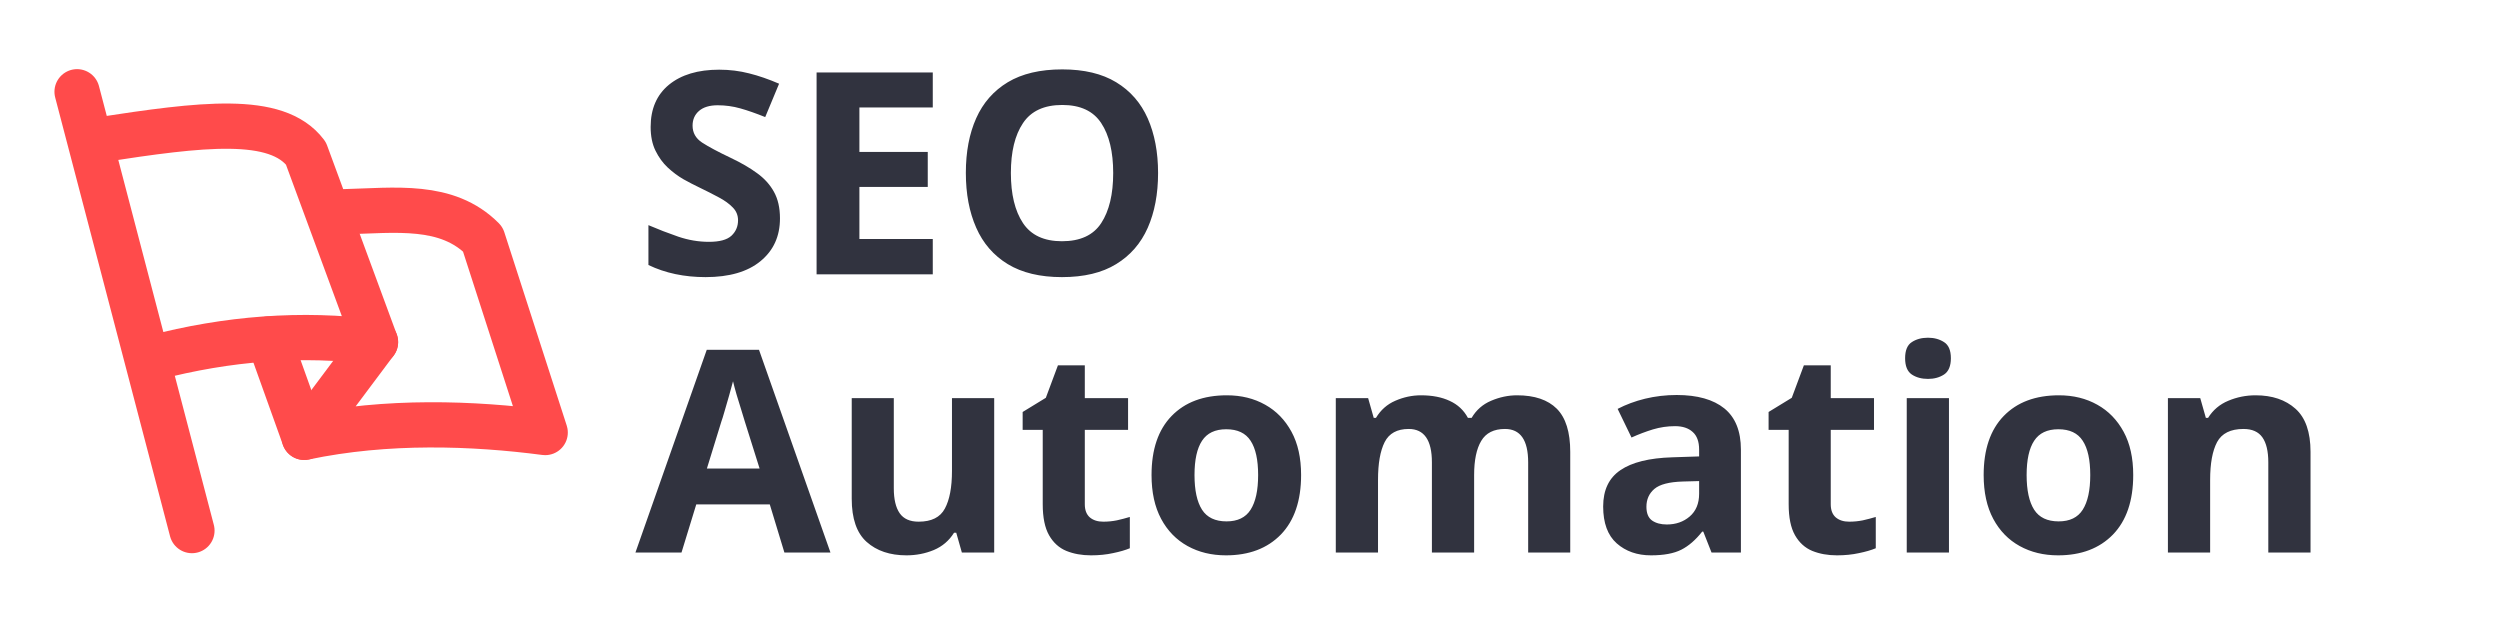
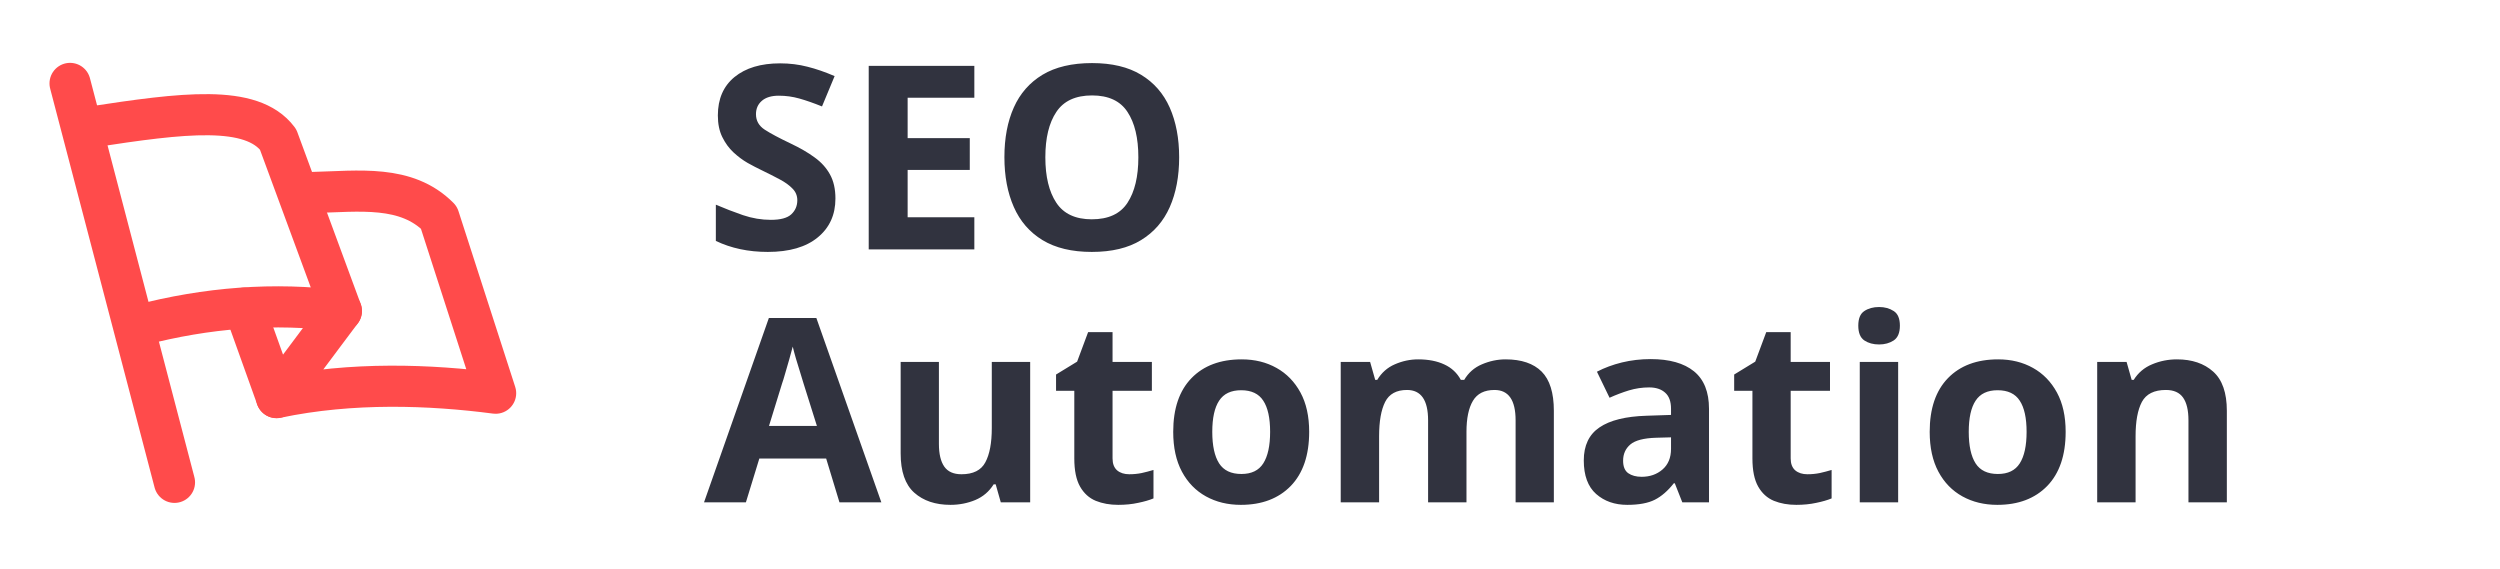
- <svg xmlns="http://www.w3.org/2000/svg" width="1000" height="250" viewBox="0 0 264.583 66.146" version="1.1" id="svg5">
+ <svg xmlns="http://www.w3.org/2000/svg" width="1100" height="250" viewBox="0 0 291.042 66.146" version="1.1" id="svg5">
  <defs id="defs2" />
  <g id="layer1">
    <g id="g1267" transform="translate(-0.4531881,1.443488)">
      <path style="fill:none;stroke:#ff4b4b;stroke-width:4.788;stroke-linecap:round;stroke-linejoin:round;stroke-miterlimit:4;stroke-dasharray:none;stroke-opacity:1;paint-order:fill markers stroke" d="M 8.609,8.268 20.767,54.71" id="path56" />
      <path style="fill:none;stroke:#ff4b4b;stroke-width:4.788;stroke-linecap:round;stroke-linejoin:round;stroke-miterlimit:4;stroke-dasharray:none;stroke-opacity:1;paint-order:fill markers stroke" d="m 16.685,36.419 c 7.85,-2.047 15.687,-2.677 23.509,-1.66 L 32.825,14.78 C 29.725,10.674 21.735,11.709 11.028,13.352" id="path58" />
      <path style="fill:none;stroke:#ff4b4b;stroke-width:4.788;stroke-linecap:round;stroke-linejoin:round;stroke-miterlimit:4;stroke-dasharray:none;stroke-opacity:1;paint-order:fill markers stroke" d="m 36.839,20.966 c 5.447,-0.138 10.905,-0.926 14.708,2.902 l 6.606,20.464 C 50.537,43.335 41.428,42.996 32.651,44.841 l 7.543,-10.083" id="path378" />
      <path style="fill:none;stroke:#ff4b4b;stroke-width:4.788;stroke-linecap:round;stroke-linejoin:round;stroke-miterlimit:4;stroke-dasharray:none;stroke-opacity:1;paint-order:fill markers stroke" d="M 32.651,44.841 28.92,34.429" id="path380" />
    </g>
-     <text xml:space="preserve" style="font-style:normal;font-weight:normal;font-size:29.914px;line-height:0.95;font-family:sans-serif;fill:#31333f;fill-opacity:1;stroke:none;stroke-width:0.748" x="67.251" y="29.029" id="text2549">
-       <tspan id="tspan2547" style="font-style:normal;font-variant:normal;font-weight:900;font-stretch:normal;font-family:Montserrat;-inkscape-font-specification:'Montserrat Heavy';fill:#31333f;fill-opacity:1;stroke-width:0.748" x="67.251" y="29.029">SEO</tspan>
-       <tspan style="font-style:normal;font-variant:normal;font-weight:900;font-stretch:normal;font-family:Montserrat;-inkscape-font-specification:'Montserrat Heavy';fill:#31333f;fill-opacity:1;stroke-width:0.748" x="67.251" y="58.475" id="tspan7549">Automation</tspan>
+     <text xml:space="preserve" style="font-style:normal;font-weight:normal;font-size:29.914px;line-height:0.95;font-family:sans-serif;fill:#31333f;fill-opacity:1;stroke:none;stroke-width:0.748" x="81.962" y="29.029" id="text2549">
+       <tspan id="tspan2547" style="font-style:normal;font-variant:normal;font-weight:900;font-stretch:normal;font-family:Montserrat;-inkscape-font-specification:'Montserrat Heavy';fill:#31333f;fill-opacity:1;stroke-width:0.748" x="81.962" y="29.029">SEO</tspan>
+       <tspan style="font-style:normal;font-variant:normal;font-weight:900;font-stretch:normal;font-family:Montserrat;-inkscape-font-specification:'Montserrat Heavy';fill:#31333f;fill-opacity:1;stroke-width:0.748" x="81.962" y="58.475" id="tspan7549">Automation</tspan>
    </text>
  </g>
</svg>
